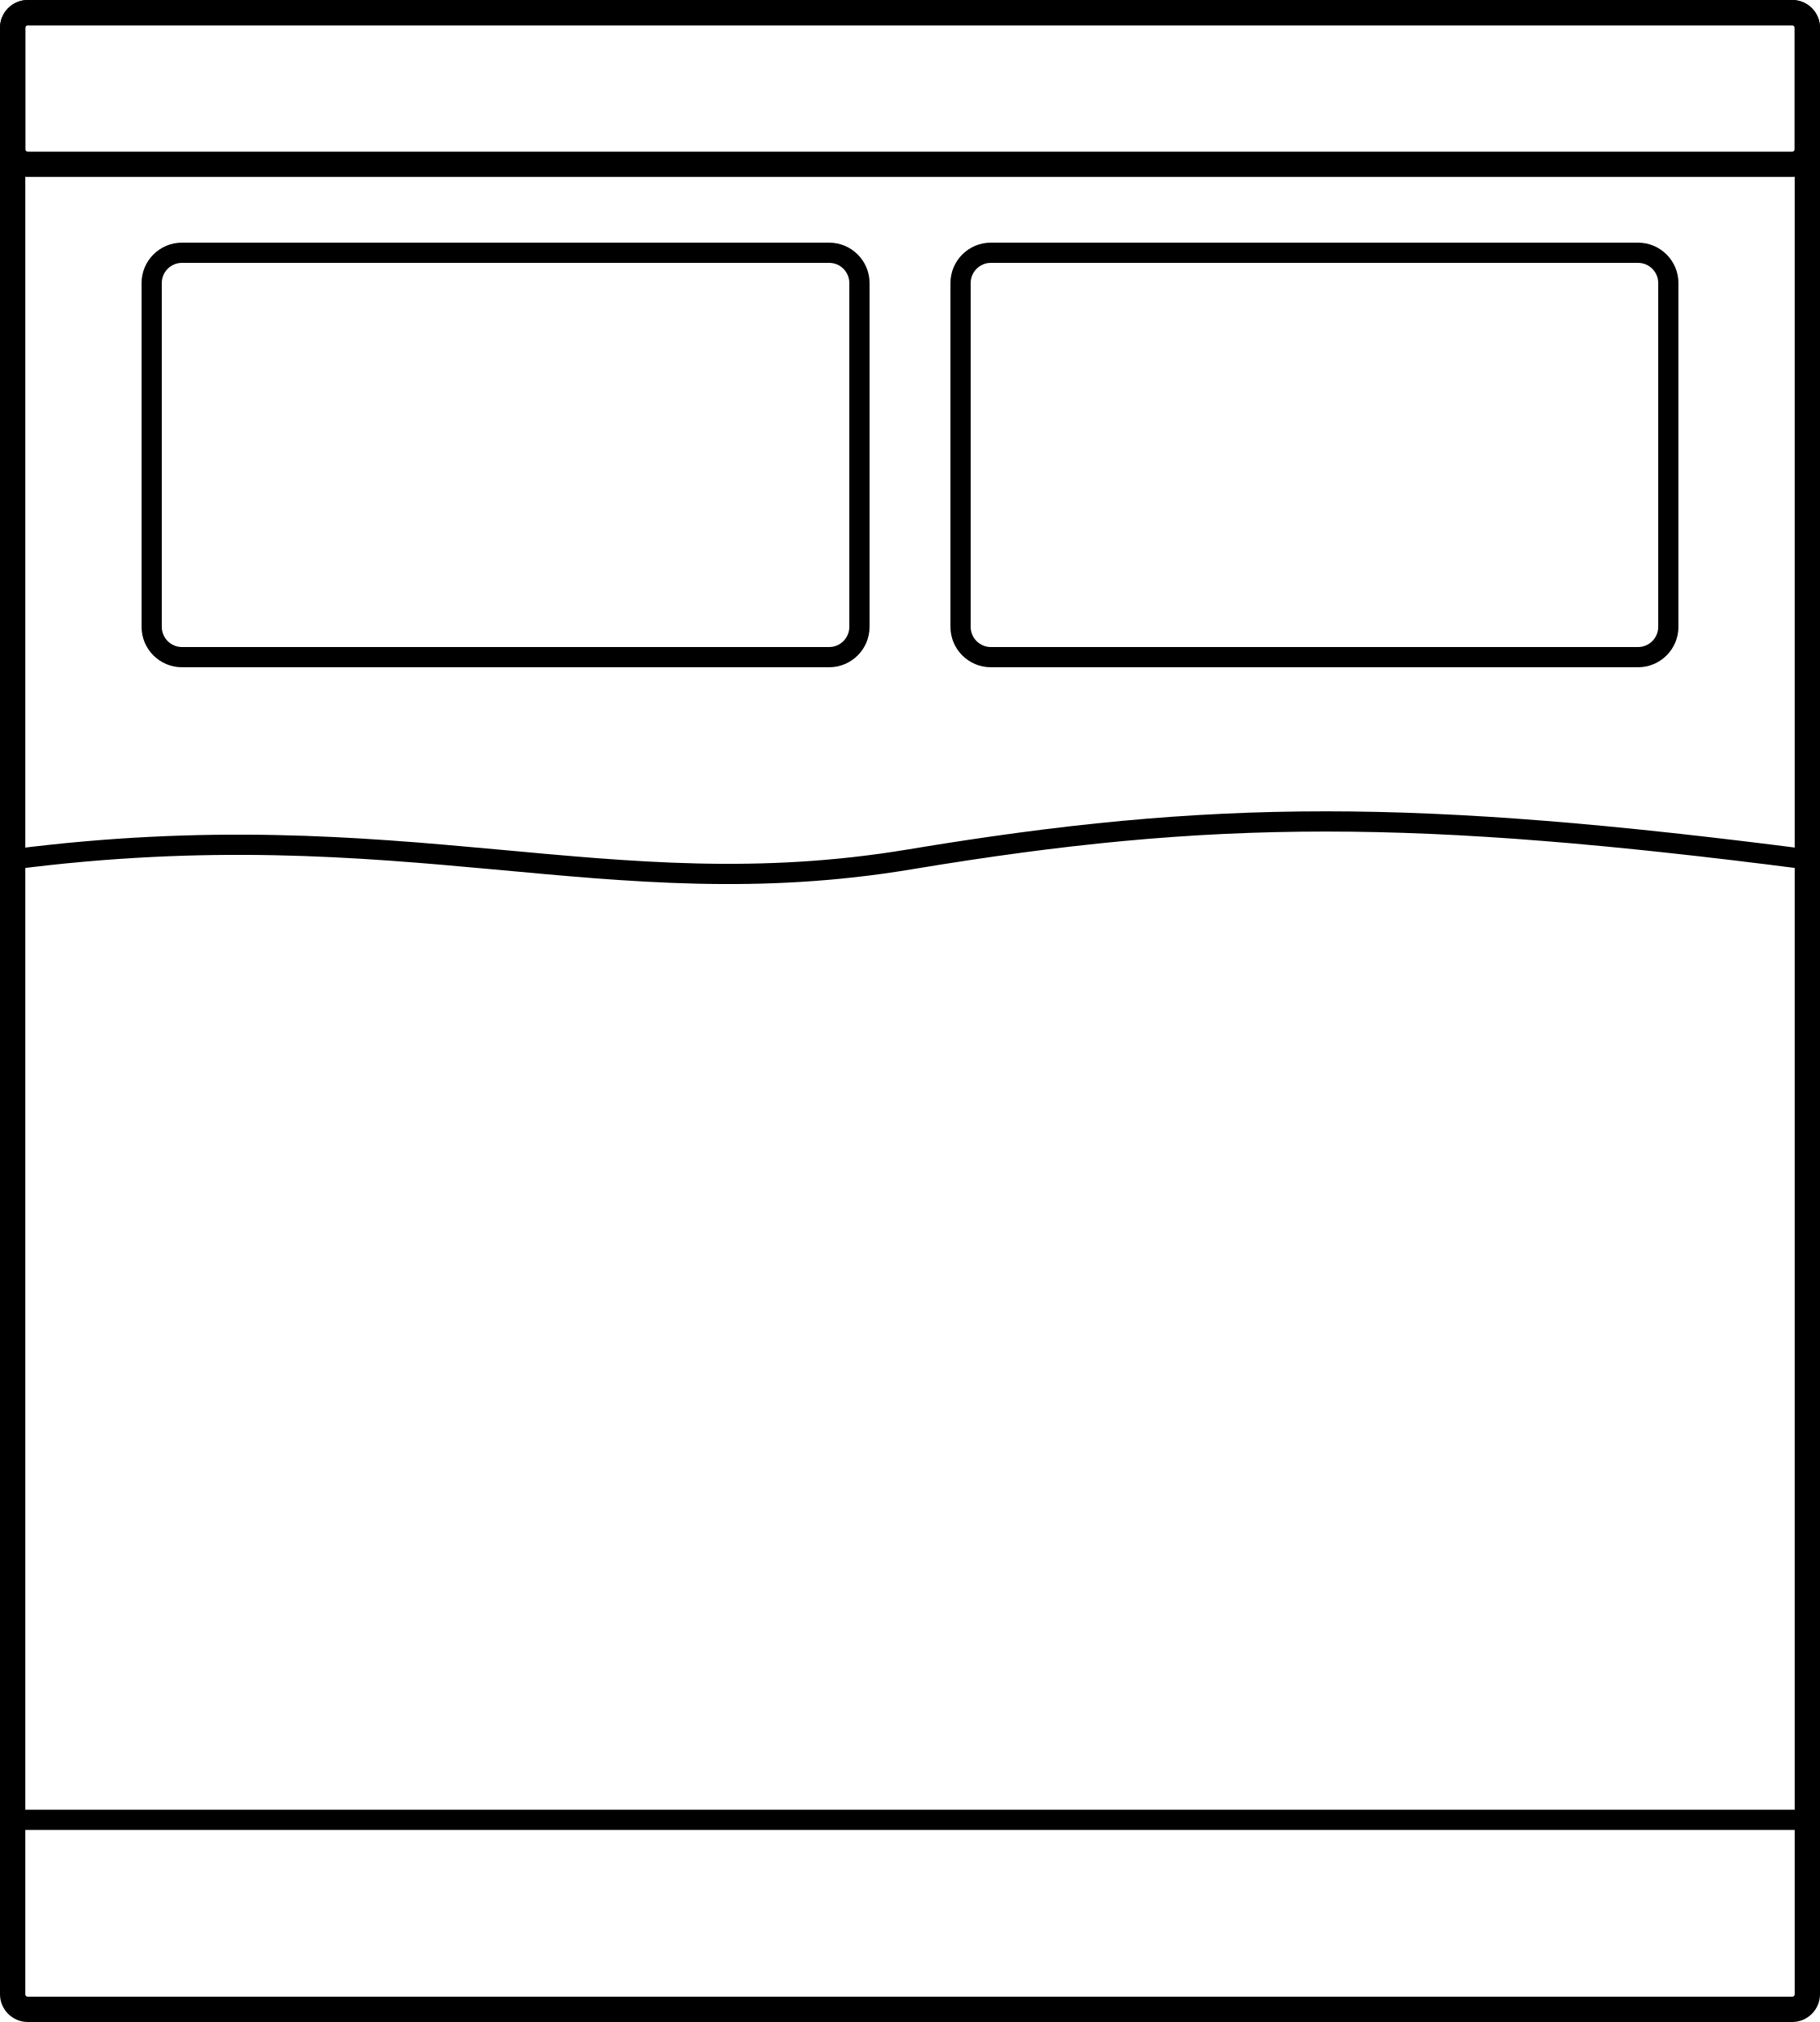
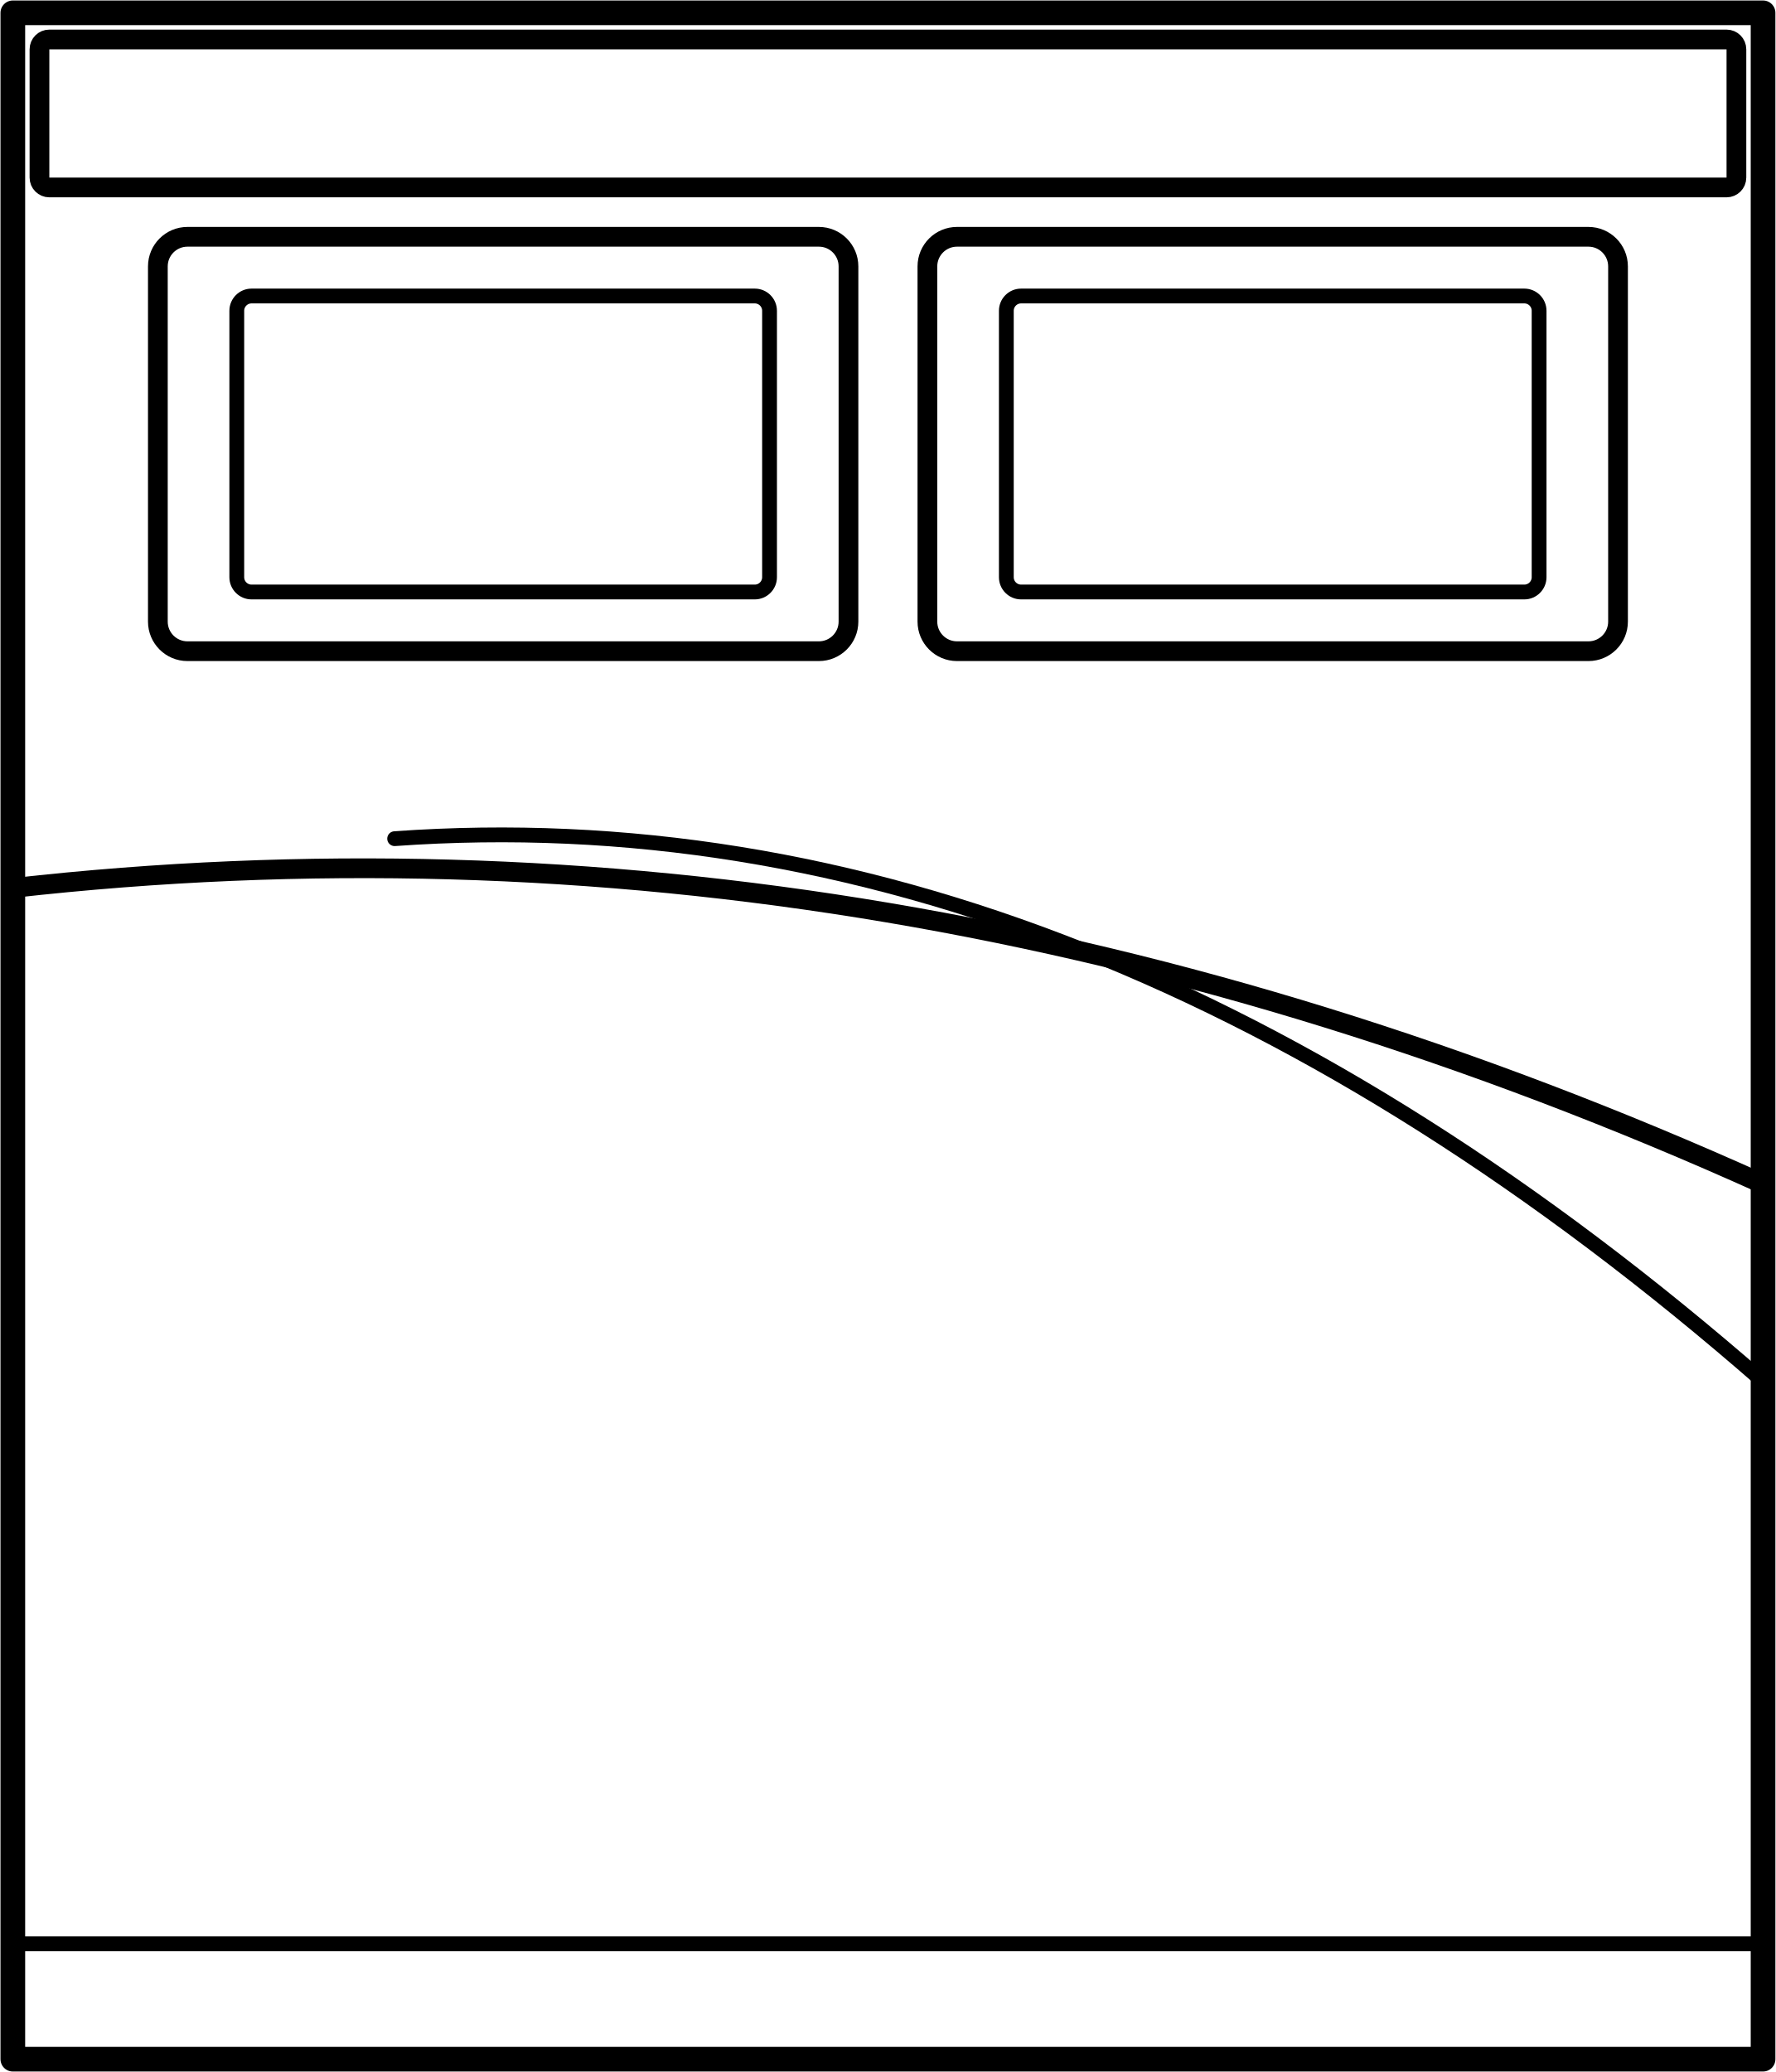
- <svg xmlns="http://www.w3.org/2000/svg" viewBox="0 0 1800 2000">
+ <svg xmlns="http://www.w3.org/2000/svg" viewBox="0 0 1800 2100">
  <defs>
    <style>
      .main-lines { fill: none; stroke: #000000; stroke-width: 25; stroke-linecap: round; stroke-linejoin: round; }
      .detail-lines { fill: none; stroke: #000000; stroke-width: 20; stroke-linecap: round; stroke-linejoin: round; }
+       .fine-lines { fill: none; stroke: #000000; stroke-width: 15; stroke-linecap: round; stroke-linejoin: round; }
    </style>
  </defs>
-   <rect x="12.5" y="12.5" width="1775" height="1975" rx="15" class="main-lines" />
-   <rect x="12.5" y="12.5" width="1775" height="150" rx="15" class="main-lines" />
-   <rect x="150" y="250" width="700" height="400" rx="30" class="detail-lines" />
-   <rect x="950" y="250" width="700" height="400" rx="30" class="detail-lines" />
-   <path d="M 12.5 850             C 400 800, 600 900, 900 850             S 1400 800, 1787.5 850" class="detail-lines" />
-   <line x1="12.5" y1="1800" x2="1787.5" y2="1800" class="detail-lines" />
+   <rect x="13" y="13" width="1774" height="2074" class="main-lines" />
+   <rect x="40" y="40" width="1720" height="150" rx="10" class="detail-lines" />
+   <rect x="160" y="240" width="700" height="420" rx="30" class="detail-lines" />
+   <rect x="240" y="300" width="540" height="300" rx="15" class="fine-lines" />
+   <rect x="940" y="240" width="700" height="420" rx="30" class="detail-lines" />
+   <rect x="1020" y="300" width="540" height="300" rx="15" class="fine-lines" />
+   <path d="M 13 900 Q 900 800 1787 1200" class="detail-lines" />
+   <line x1="13" y1="1970" x2="1787" y2="1970" class="fine-lines" />
+   <path d="M 400 850 Q 1100 800 1787 1400" class="fine-lines" />
</svg>
